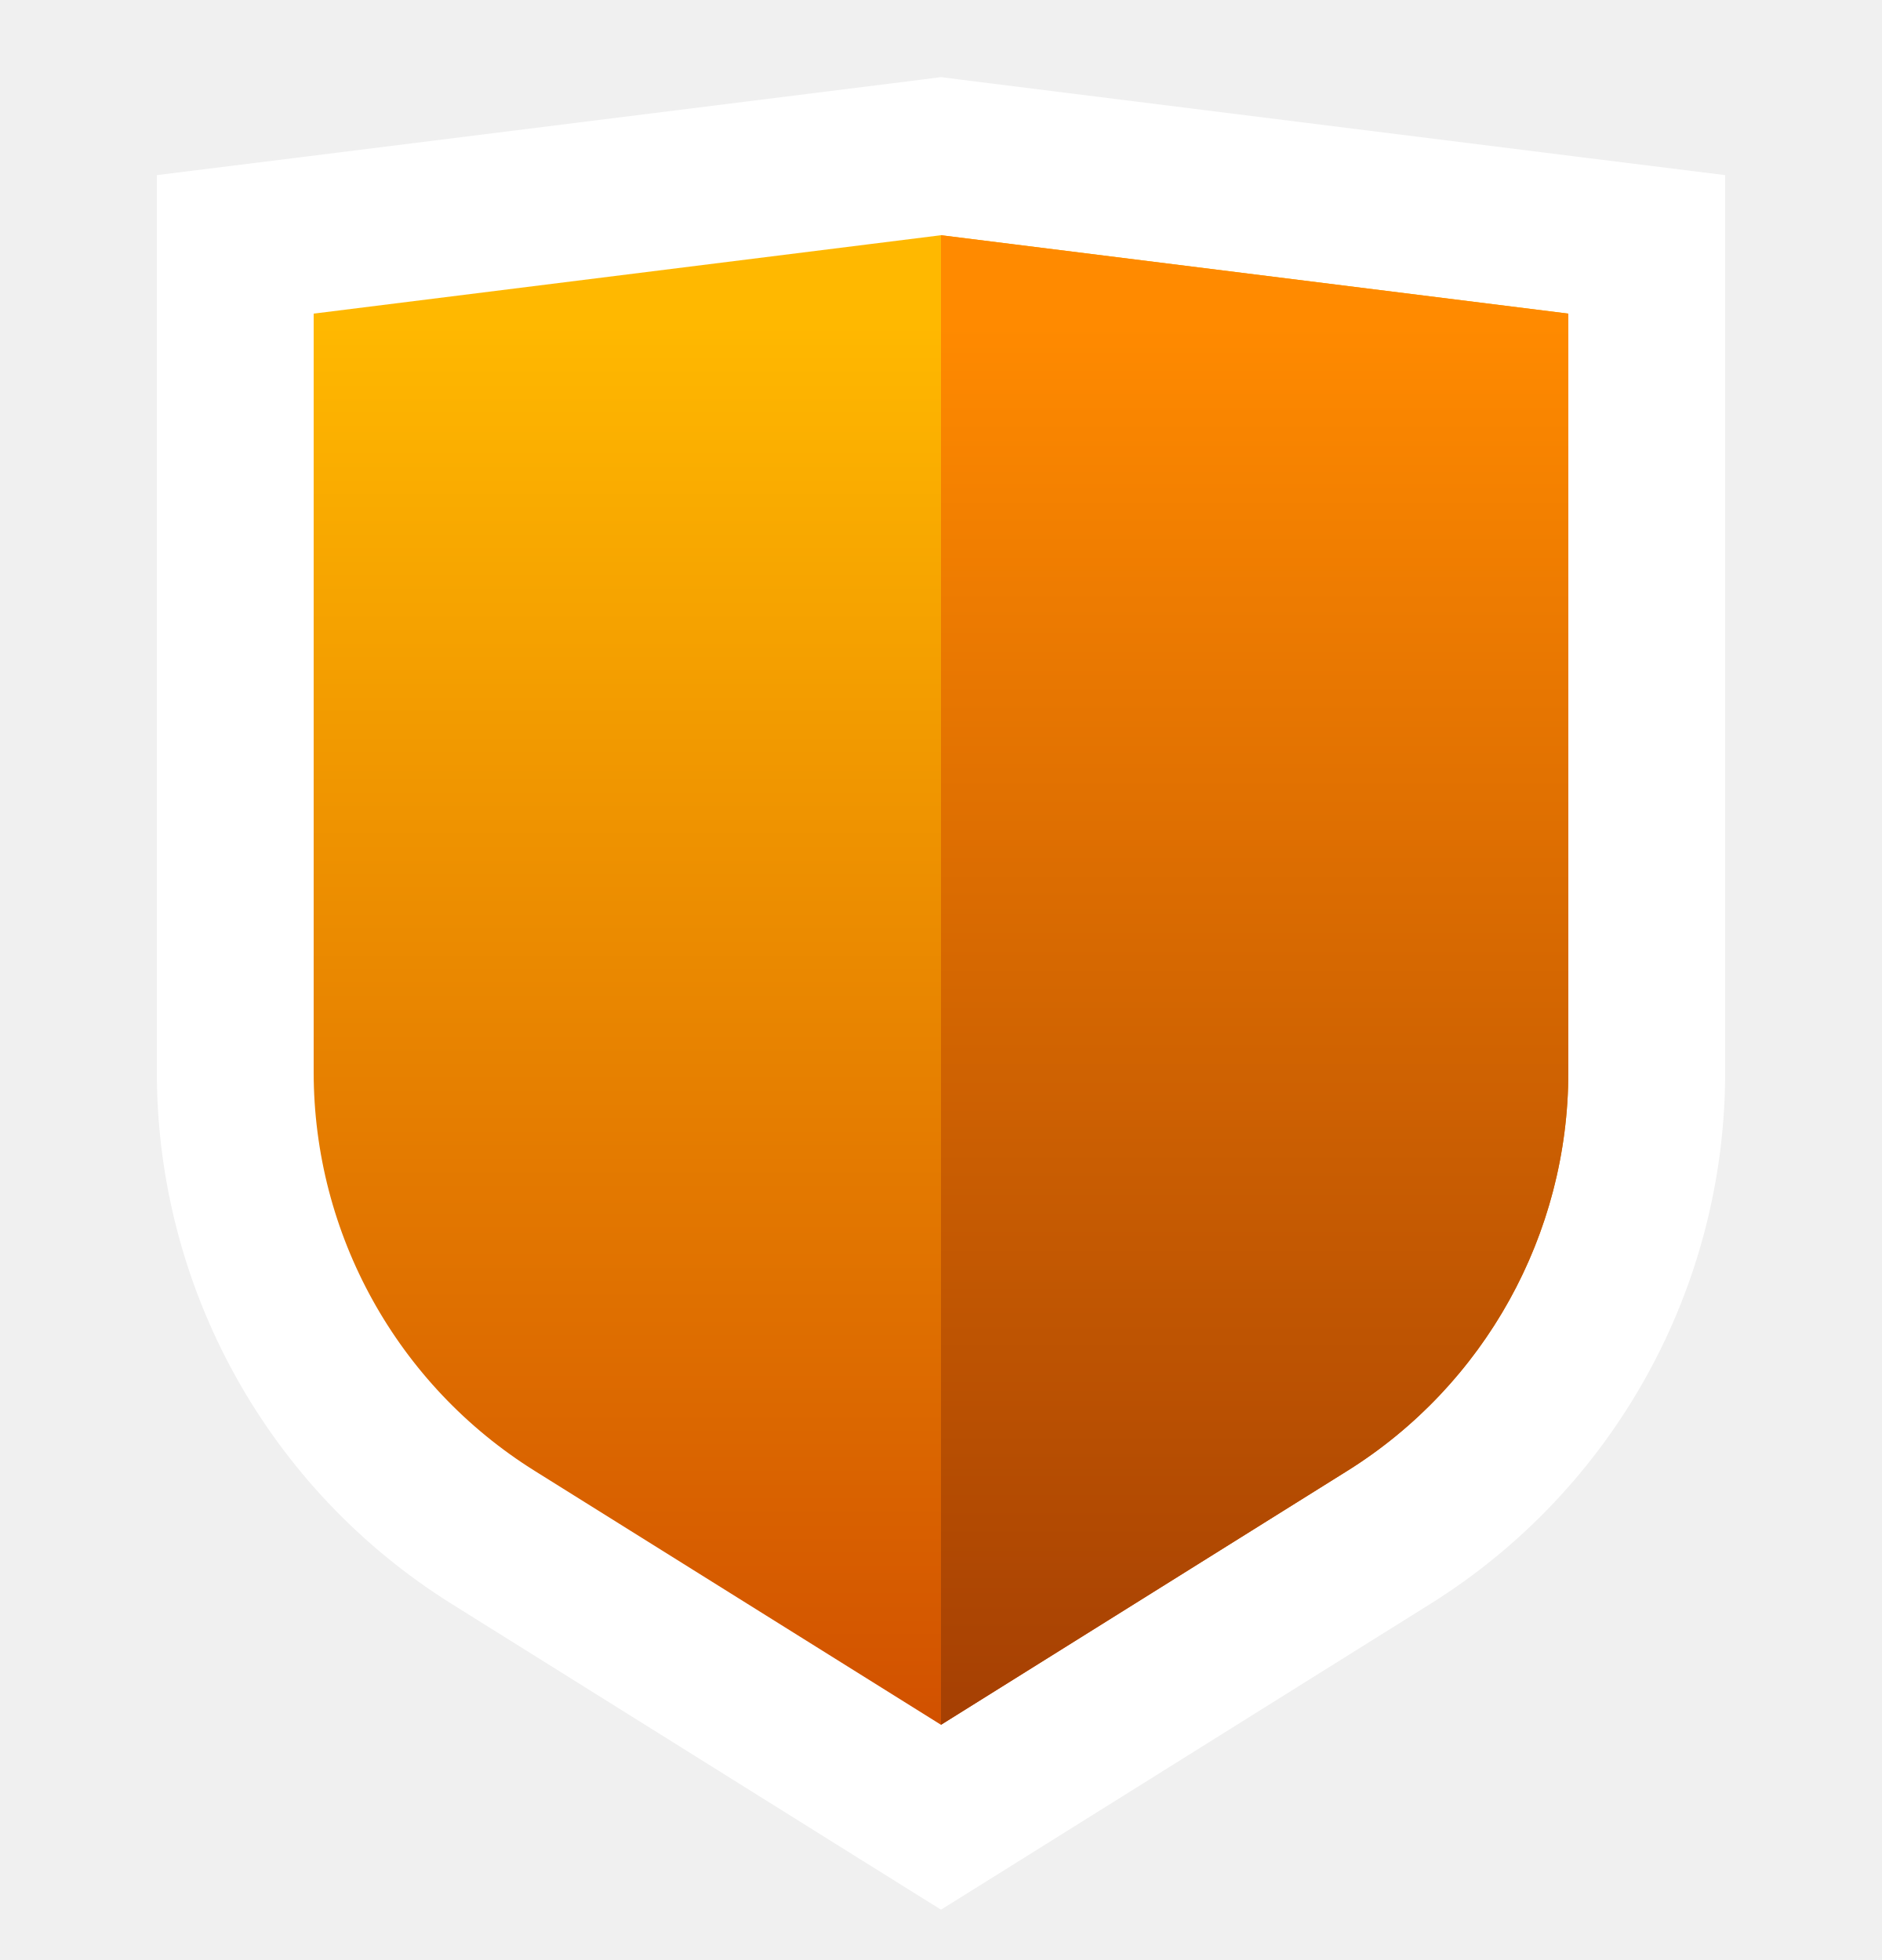
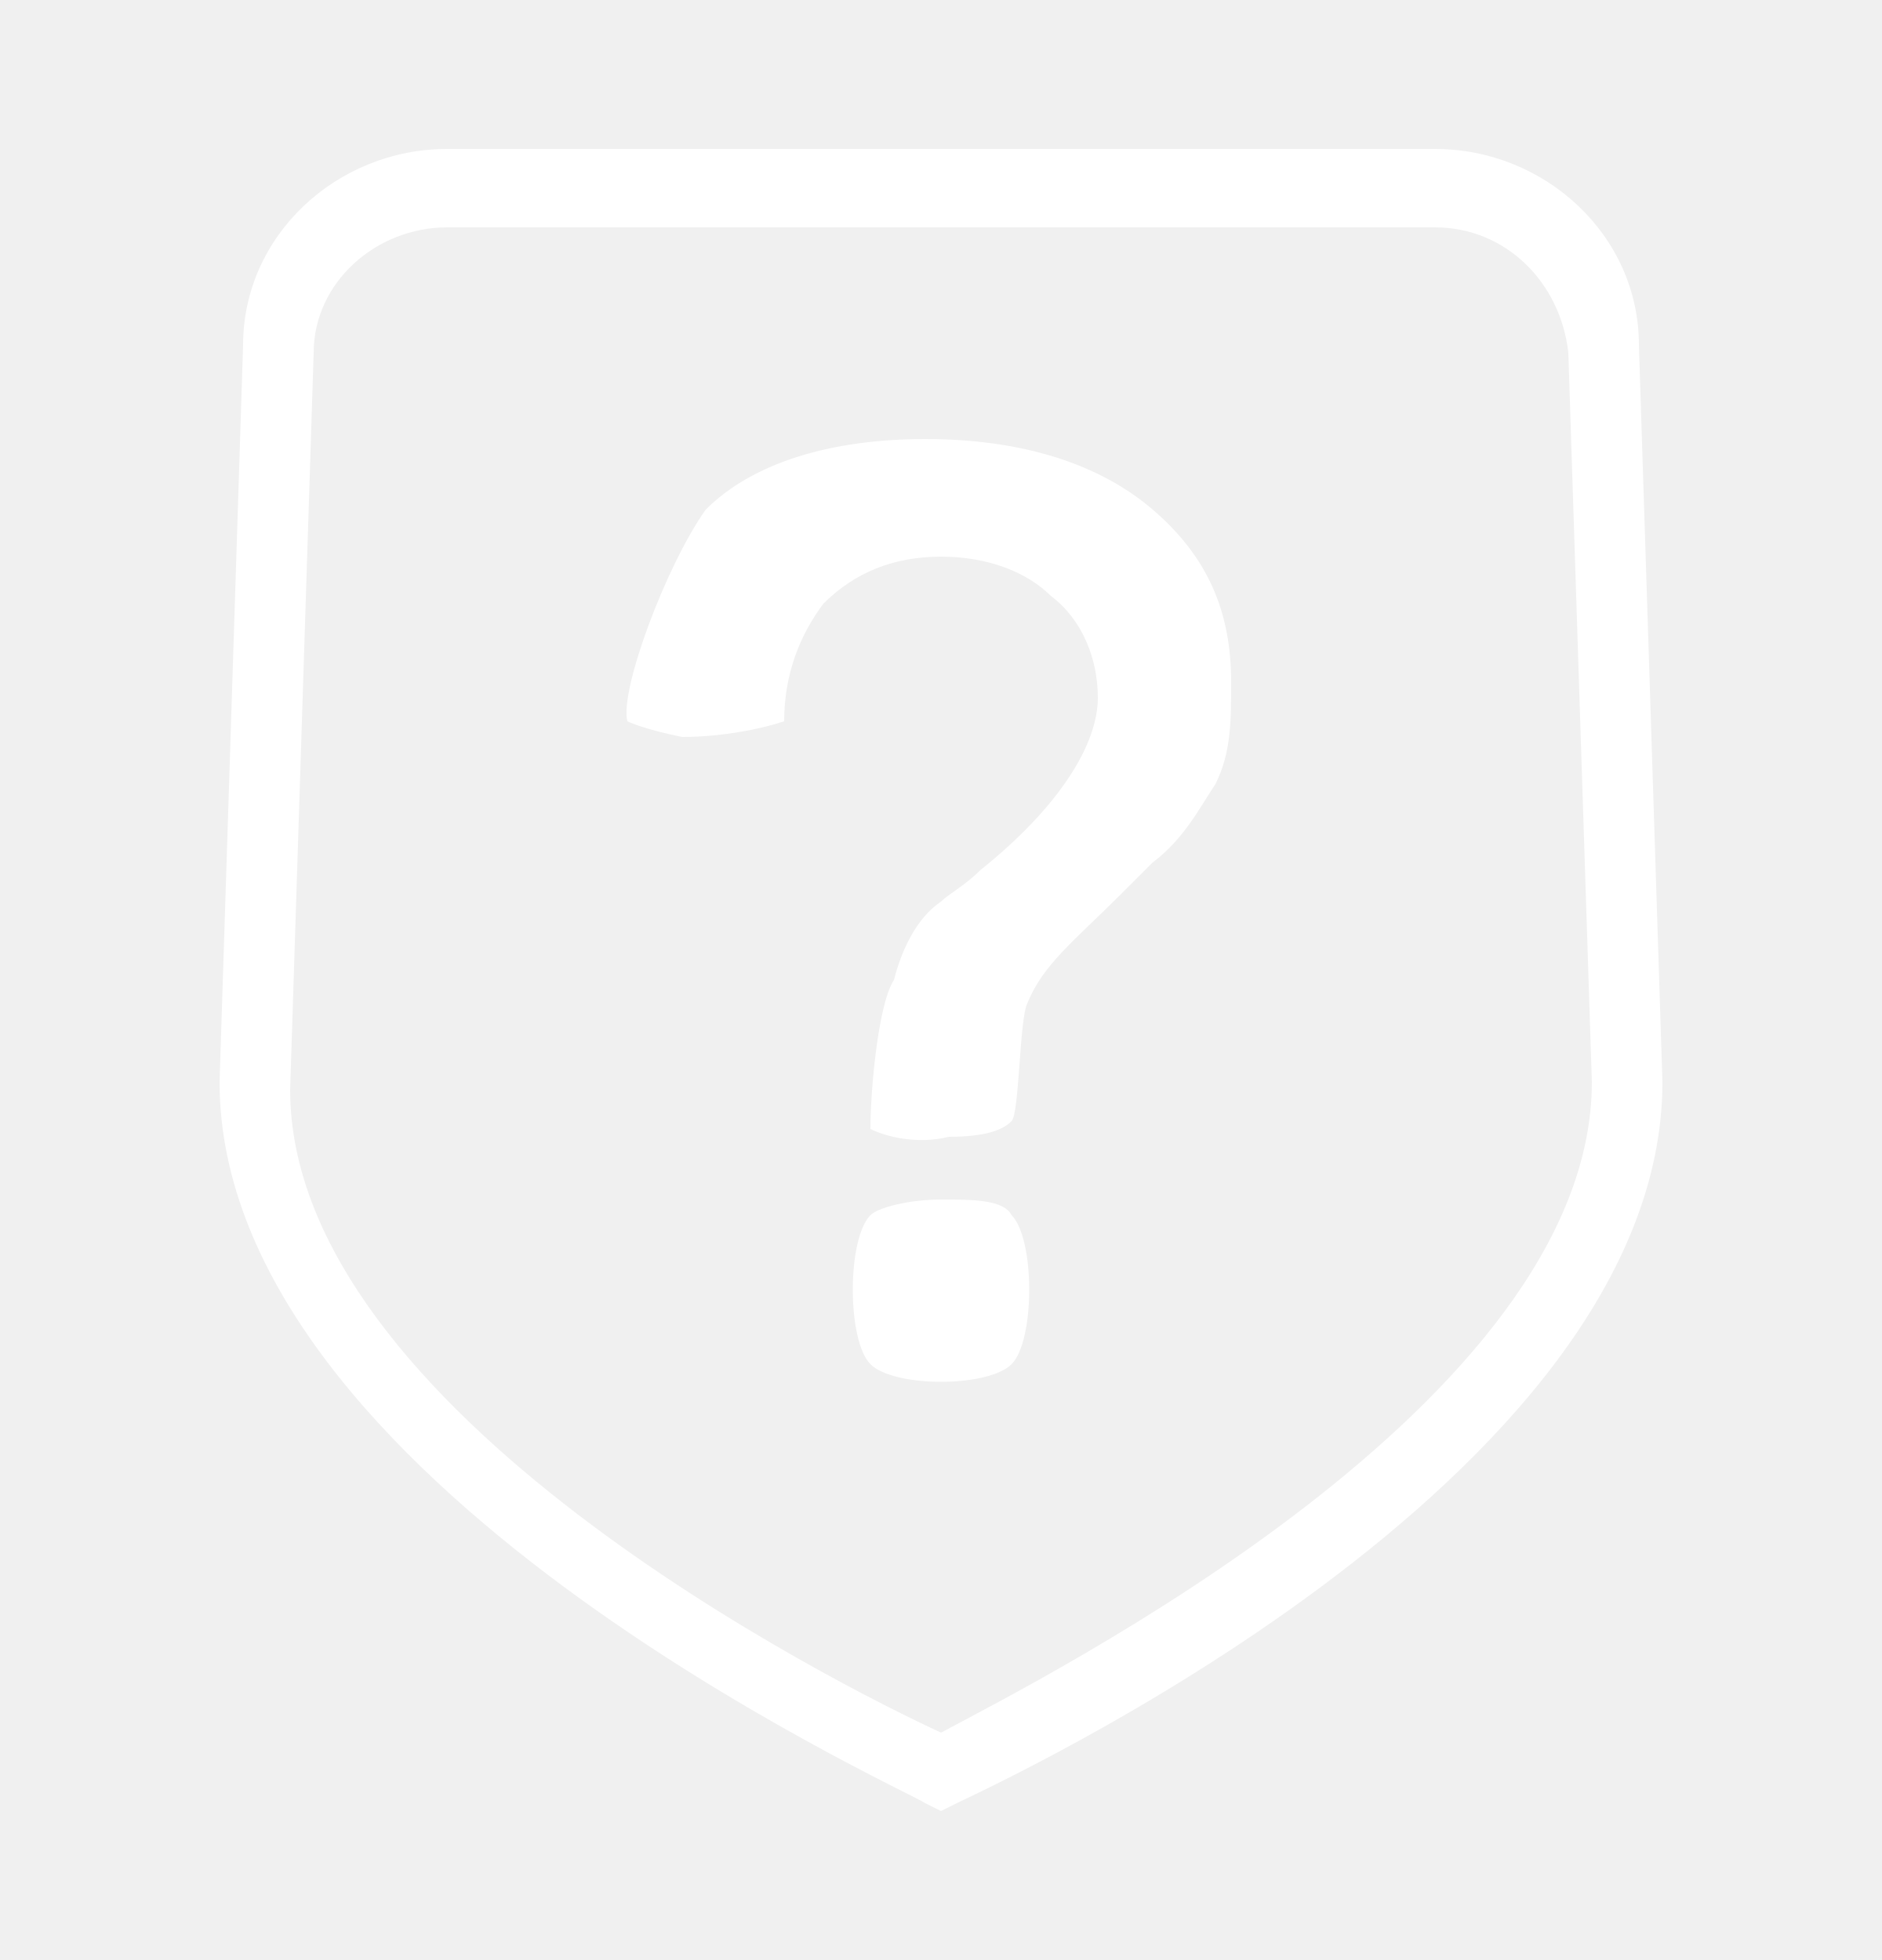
- <svg xmlns="http://www.w3.org/2000/svg" width="24" height="25" viewBox="0 0 24 25" fill="none">
-   <path d="M3.876 3.008L3 3.117V4V13.675C3 16.088 4.243 18.331 6.29 19.61L11.47 22.848L12 23.179L12.53 22.848L17.71 19.61C19.757 18.331 21 16.088 21 13.675V4V3.117L20.124 3.008L12.124 2.008L12 1.992L11.876 2.008L3.876 3.008Z" fill="url(#paint0_linear)" stroke="white" stroke-width="2" />
-   <path d="M20 4V13.675C20 15.743 18.934 17.666 17.18 18.762L12 22V3L20 4Z" fill="url(#paint1_linear)" />
-   <defs>
-     <linearGradient id="paint0_linear" x1="11.814" y1="4.142" x2="11.814" y2="23" gradientUnits="userSpaceOnUse">
-       <stop stop-color="#FFB800" />
-       <stop offset="1" stop-color="#CF4B00" />
-     </linearGradient>
-     <linearGradient id="paint1_linear" x1="11.814" y1="4.142" x2="11.814" y2="23" gradientUnits="userSpaceOnUse">
-       <stop stop-color="#FF8A00" />
-       <stop offset="1" stop-color="#A03B03" />
-     </linearGradient>
-   </defs>
+ <svg xmlns="http://www.w3.org/2000/svg" version="1.1" id="Layer_1" x="0px" y="0px" viewBox="0 0 24 25" style="enable-background:new 0 0 24 25;" xml:space="preserve">
+   <style type="text/css">
+ 	.st0{fill:#FFFFFF;}
+ </style>
+   <g>
+     <path class="st0" d="M20.9,4.4L20.9,4.4c0-1.4-1.2-2.5-2.6-2.5H5.7C4.3,1.9,3.1,3,3.1,4.4l-0.3,9.4c0,5.1,8.7,9,9,9.2l0.2,0.1   l0.2-0.1c0.4-0.2,9-4.1,9-9.2L20.9,4.4z M12,22.1c-1.3-0.6-8.3-4.1-8.3-8.2L4,4.5c0-0.9,0.8-1.6,1.7-1.6h12.6   c0.9,0,1.6,0.7,1.7,1.6v0l0.3,9.3C20.3,17.9,13.3,21.4,12,22.1z" />
+     <path class="st0" d="M12,15.3c-0.4,0-0.8,0.1-0.9,0.2c-0.3,0.3-0.3,1.6,0,1.9c0.3,0.3,1.5,0.3,1.8,0c0.3-0.3,0.3-1.6,0-1.9   C12.8,15.3,12.4,15.3,12,15.3z" />
+     <polygon class="st0" points="10.7,14.6 10.6,14.6 10.7,14.6  " />
+     <path class="st0" d="M11.1,14.4c0.2,0.1,0.6,0.2,1,0.1c0.5,0,0.7-0.1,0.8-0.2c0.1-0.1,0.1-1.3,0.2-1.5c0.2-0.5,0.6-0.8,1.2-1.4   l0.4-0.4c0.4-0.3,0.6-0.7,0.8-1c0.2-0.4,0.2-0.8,0.2-1.3c0-0.9-0.3-1.6-1-2.2c-0.7-0.6-1.7-0.9-2.9-0.9c-1.2,0-2.2,0.3-2.8,0.9   C8.5,7.2,7.9,8.8,8,9.2c0,0,0.2,0.1,0.7,0.2c0.5,0,1-0.1,1.3-0.2c0-0.6,0.2-1.1,0.5-1.5c0.4-0.4,0.9-0.6,1.5-0.6   c0.6,0,1.1,0.2,1.4,0.5c0.4,0.3,0.6,0.8,0.6,1.3c0,0.6-0.5,1.4-1.5,2.2c-0.2,0.2-0.4,0.3-0.5,0.4c-0.3,0.2-0.5,0.6-0.6,1   C11.2,12.8,11.1,13.9,11.1,14.4z" />
+   </g>
</svg>
